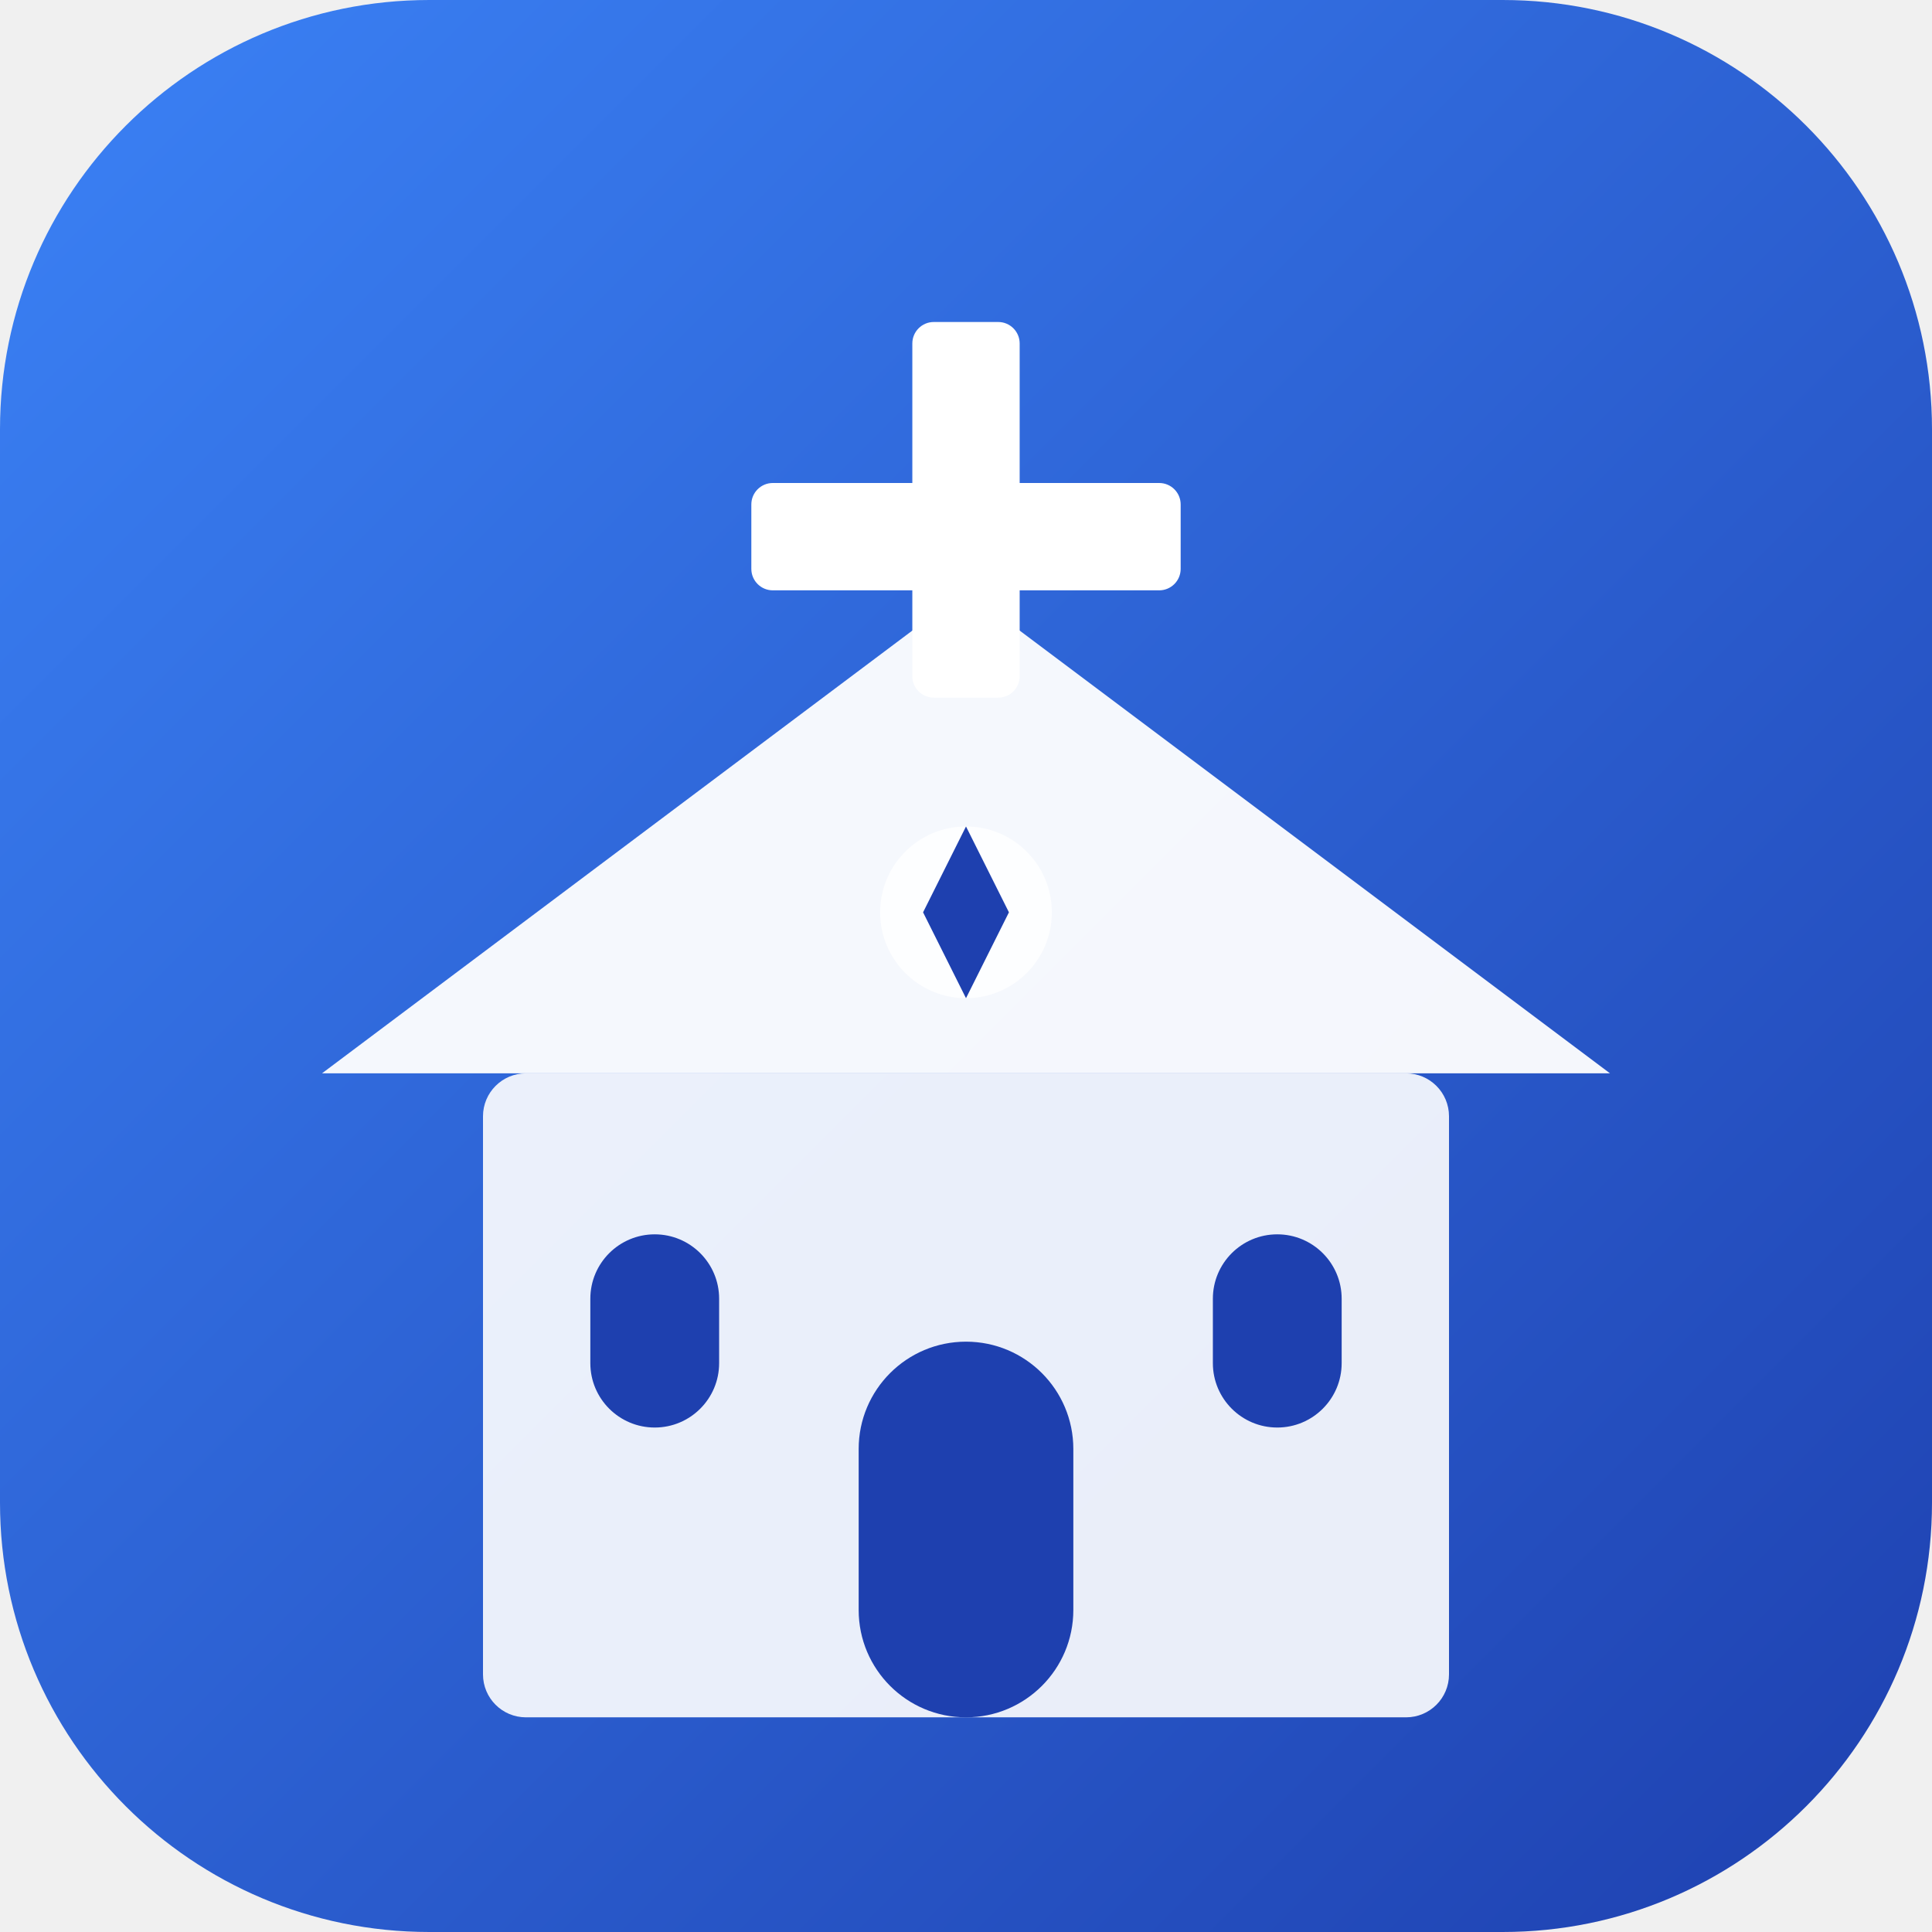
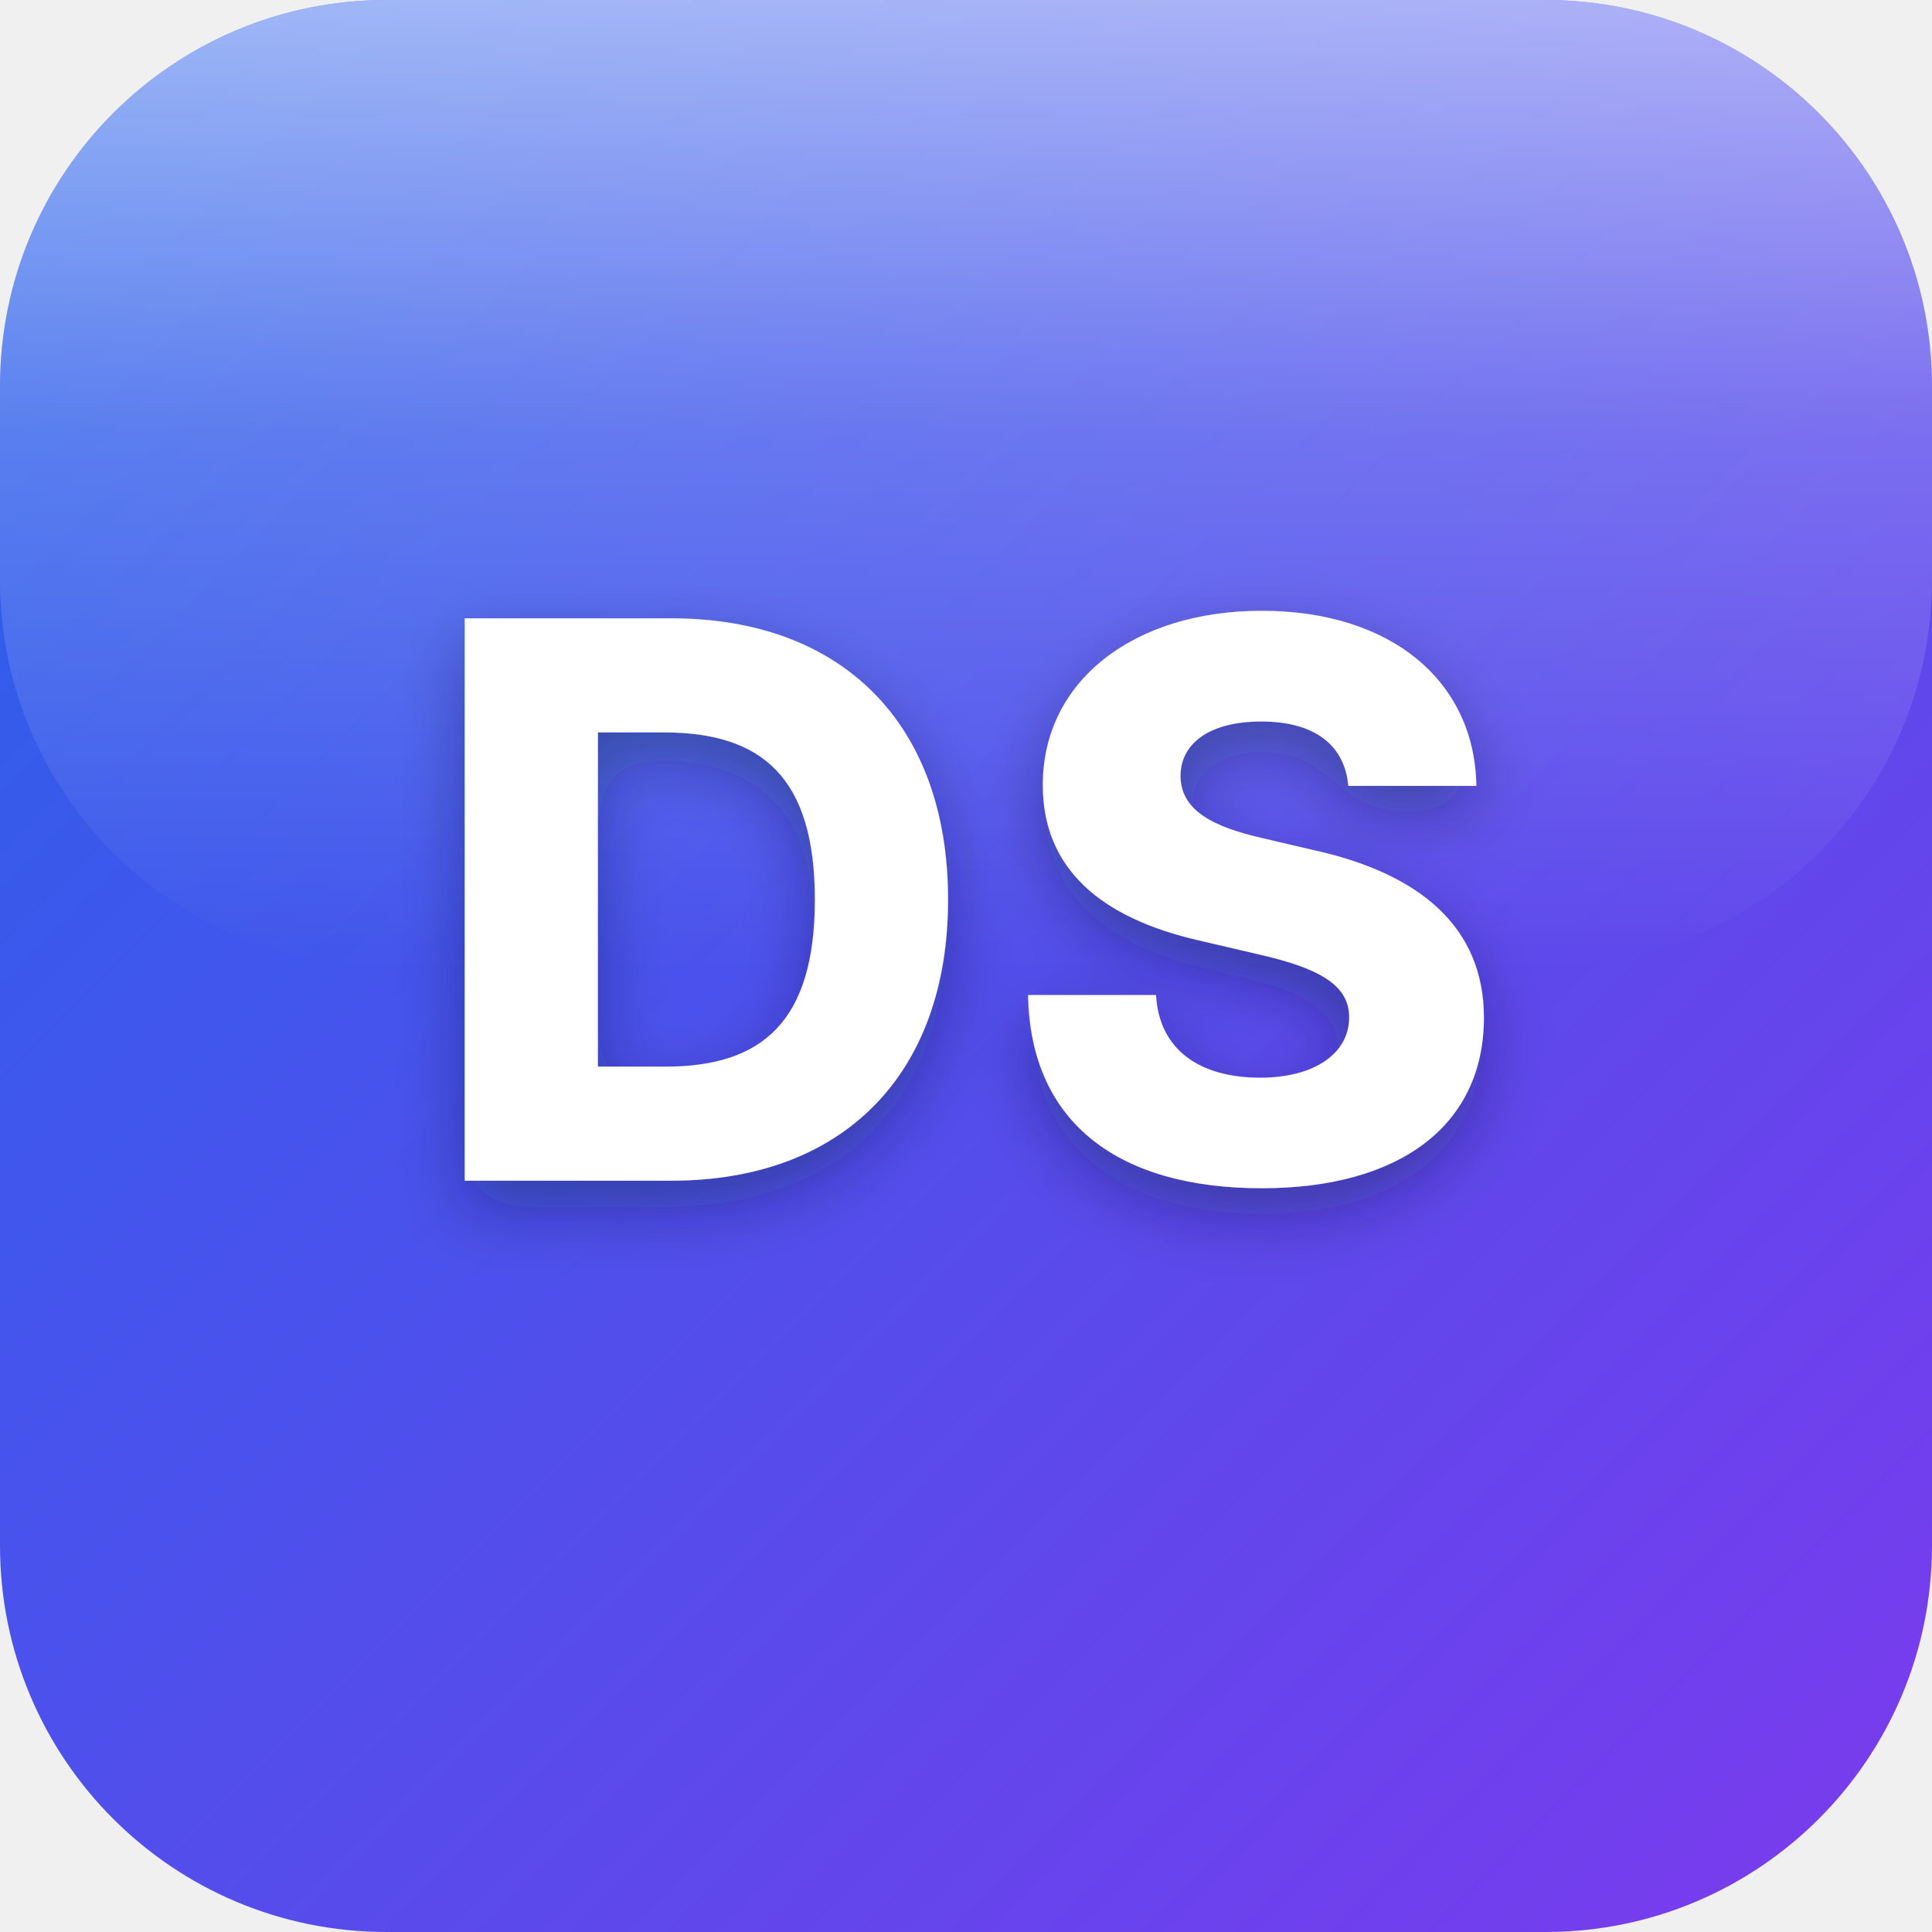
<svg xmlns="http://www.w3.org/2000/svg" viewBox="0 0 180 180" fill="none">
  <defs>
-     <linearGradient id="gradient" x1="0%" y1="0%" x2="100%" y2="100%">
-       <stop offset="0%" style="stop-color:#3B82F6;stop-opacity:1" />
-       <stop offset="100%" style="stop-color:#1E40AF;stop-opacity:1" />
+     <linearGradient id="bgGrad" x1="0" y1="0" x2="1" y2="1">
+       <stop offset="0%" stop-color="#2563EB" />
+       <stop offset="100%" stop-color="#7C3AED" />
    </linearGradient>
+     <linearGradient id="gloss" x1="0" y1="0" x2="0" y2="1">
+       <stop offset="0%" stop-color="#FFFFFF" stop-opacity="0.55" />
+       <stop offset="45%" stop-color="#FFFFFF" stop-opacity="0.20" />
+       <stop offset="100%" stop-color="#FFFFFF" stop-opacity="0" />
+     </linearGradient>
+     <filter id="textShadow" x="-50%" y="-50%" width="200%" height="200%">
+       <feDropShadow dx="0" dy="2.5" stdDeviation="3" flood-color="#0F172A" flood-opacity="0.35" />
+     </filter>
  </defs>
-   <rect x="0" y="0" width="180" height="180" rx="40" ry="40" fill="url(#gradient)" />
-   <rect x="45" y="100" width="90" height="60" fill="white" opacity="0.9" rx="4" />
-   <polygon points="30,100 90,55 150,100" fill="white" opacity="0.95" />
-   <rect x="85" y="30" width="10" height="35" fill="white" rx="2" />
-   <rect x="70" y="45" width="40" height="10" fill="white" rx="2" />
-   <rect x="80" y="125" width="20" height="35" fill="#1E40AF" rx="10" />
-   <rect x="55" y="115" width="12" height="18" fill="#1E40AF" rx="6" />
-   <rect x="113" y="115" width="12" height="18" fill="#1E40AF" rx="6" />
-   <circle cx="90" cy="85" r="8" fill="white" opacity="0.8" />
-   <polygon points="90,77 94,85 90,93 86,85" fill="#1E40AF" />
+   <rect x="0" y="0" width="180" height="180" rx="36" fill="url(#bgGrad)" />
+   <rect x="0" y="0" width="180" height="90" rx="36" fill="url(#gloss)" />
+   <g filter="url(#textShadow)">
+     <text x="90" y="110" text-anchor="middle" font-family="Inter, Segoe UI, Roboto, system-ui, -apple-system" font-size="72" font-weight="800" fill="#FFFFFF" letter-spacing="2">
+       DS
+     </text>
+   </g>
</svg>
